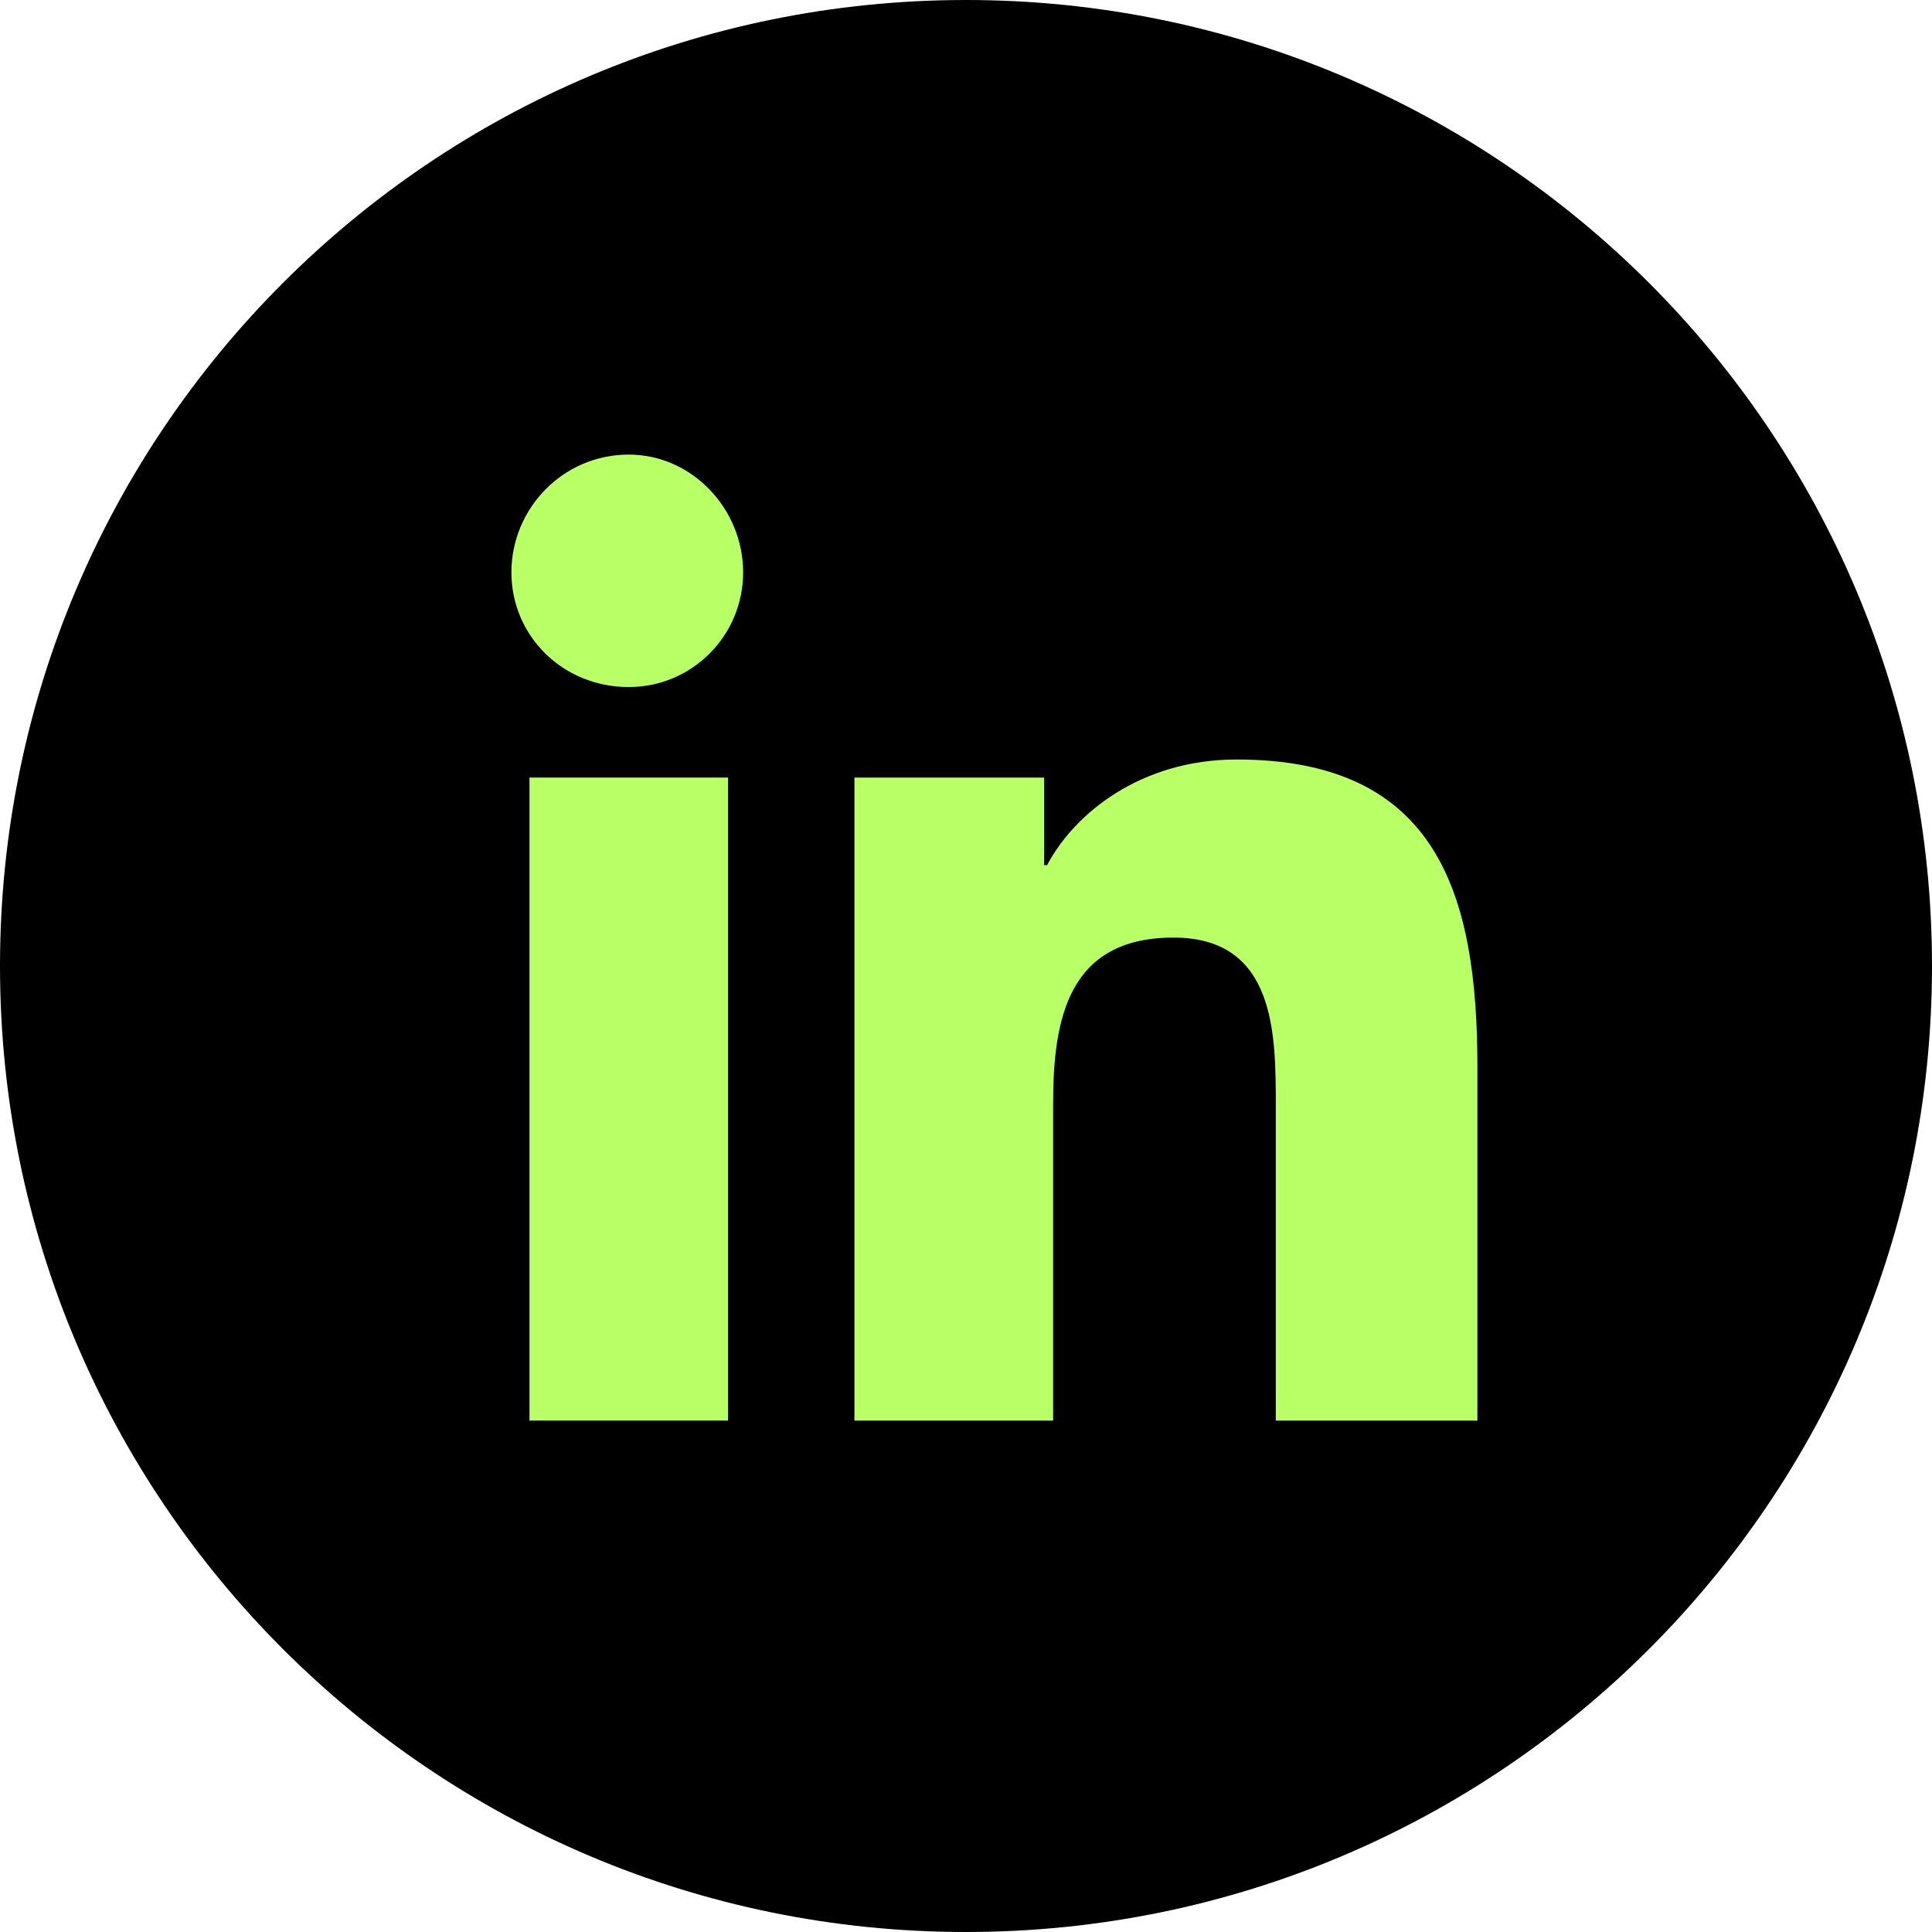
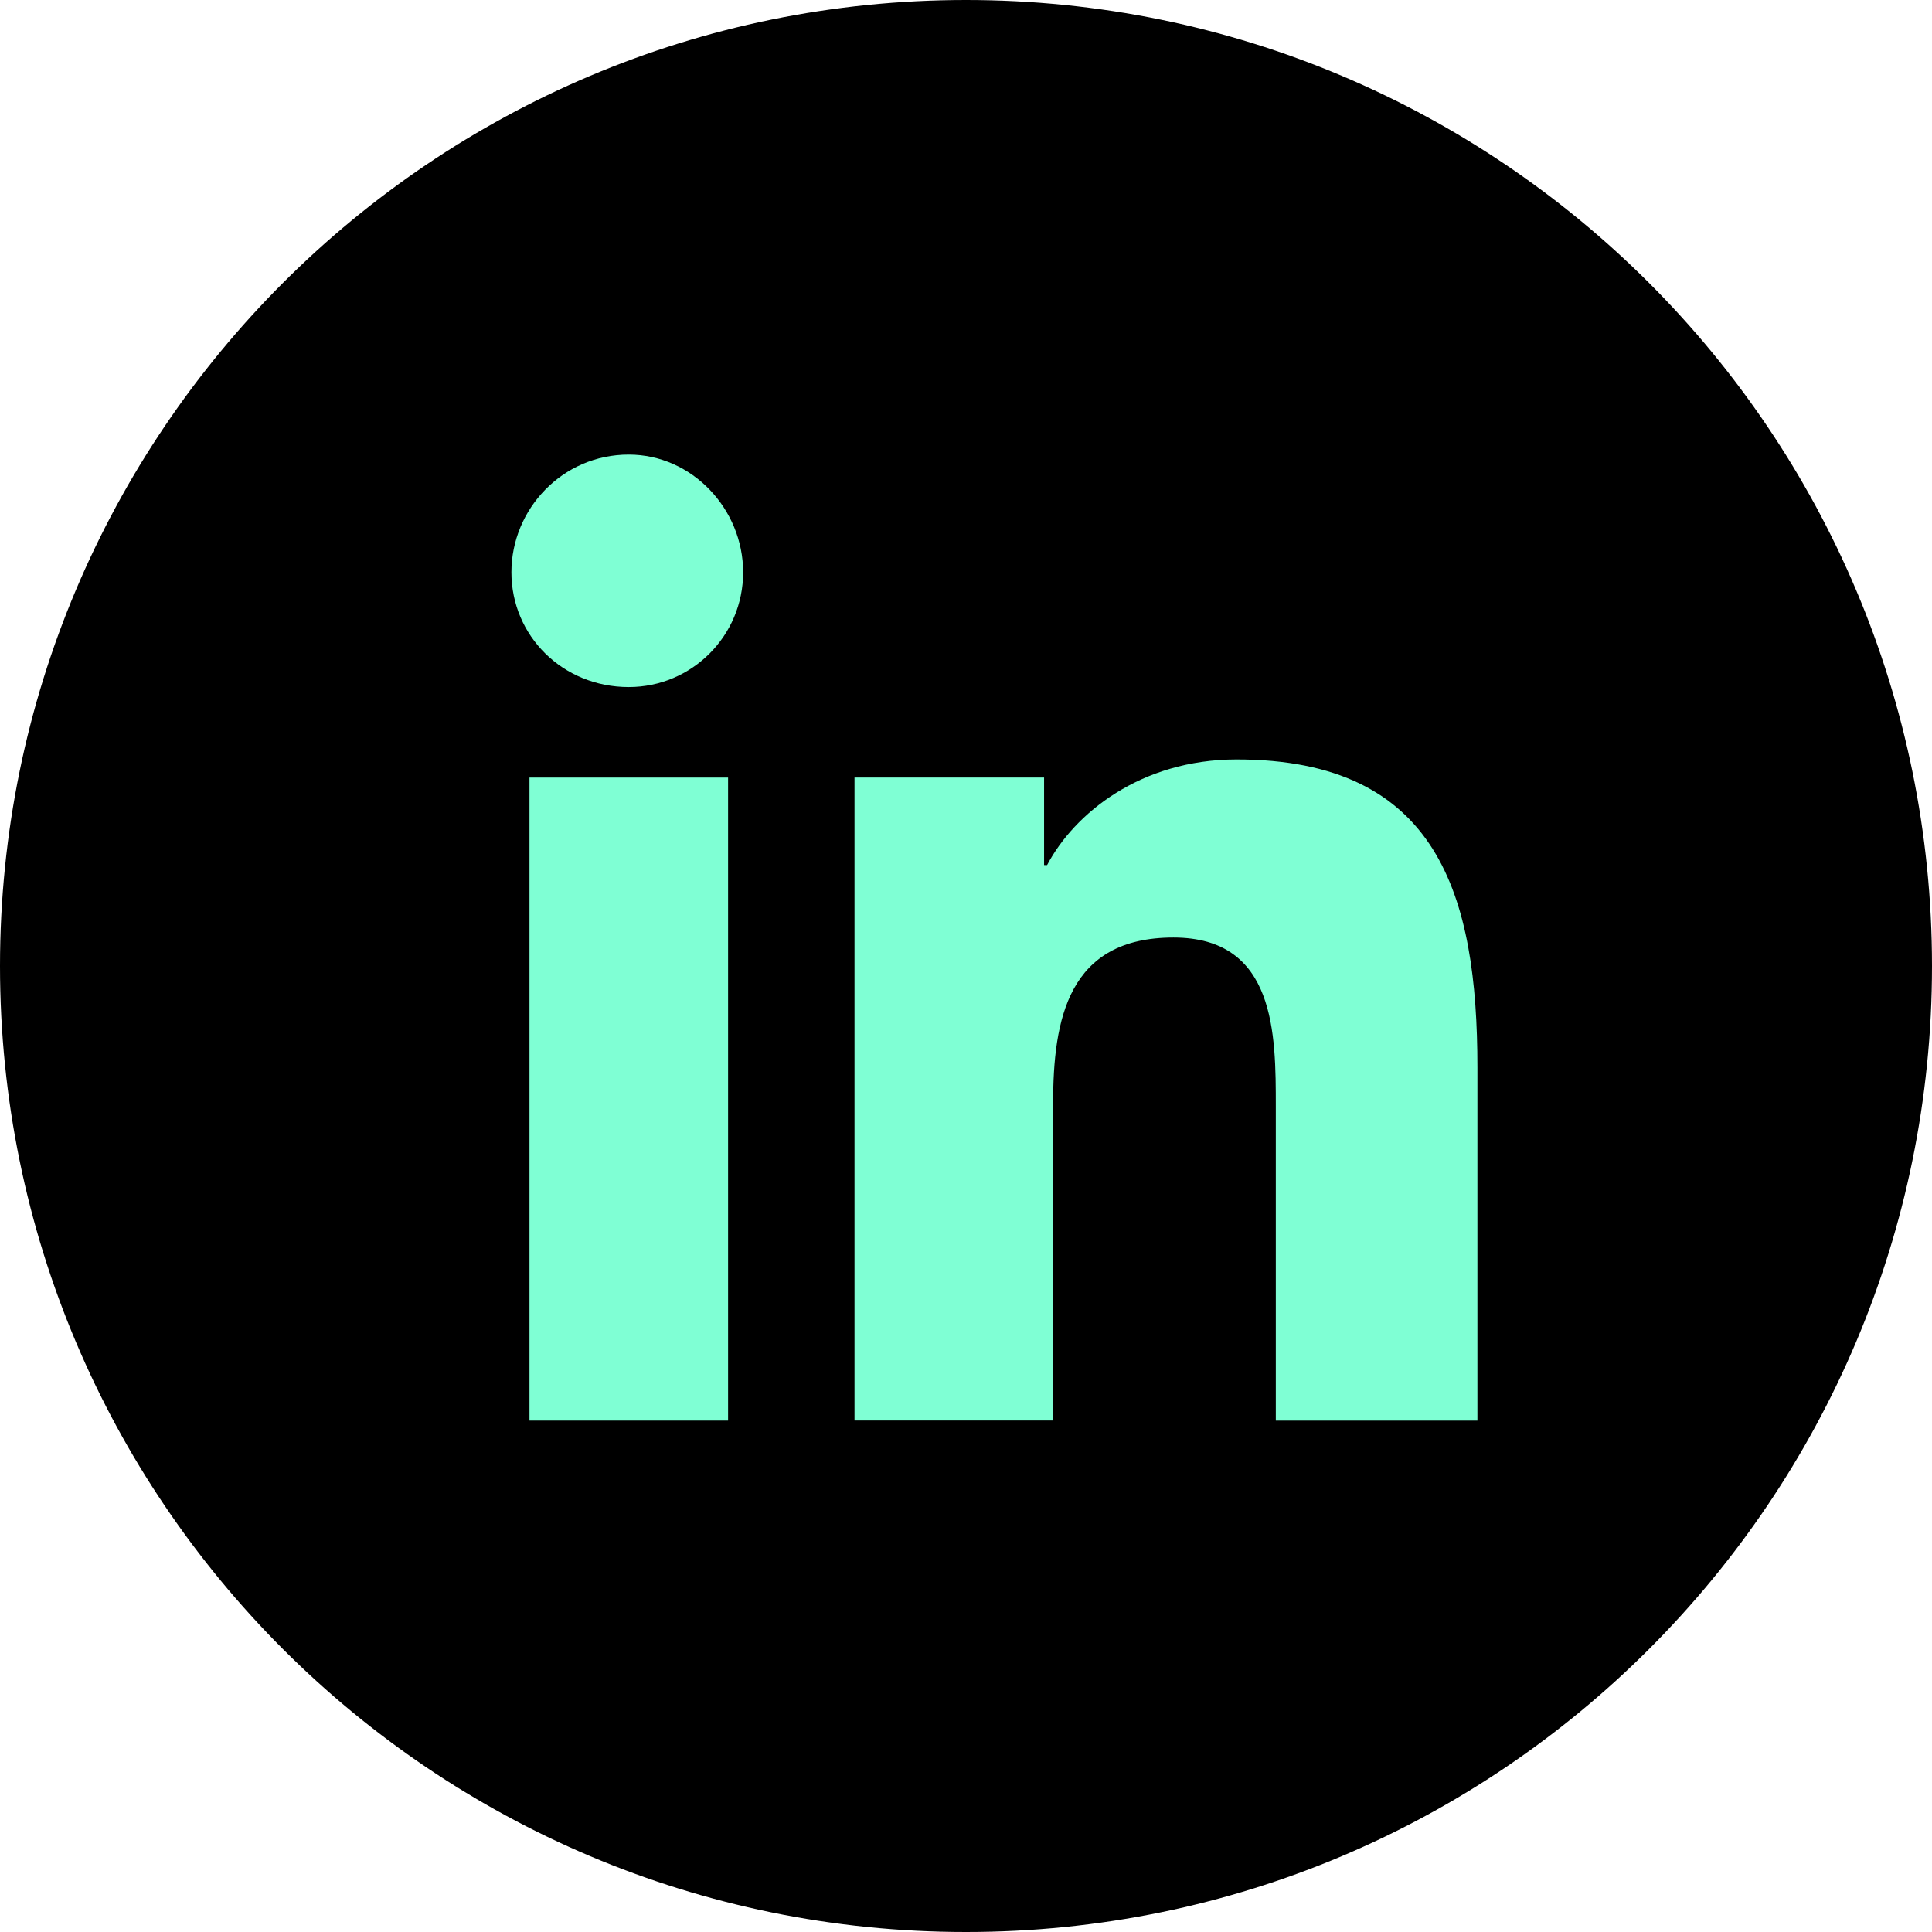
- <svg xmlns="http://www.w3.org/2000/svg" width="34" height="34" viewBox="0 0 34 34" fill="none">
-   <circle cx="17" cy="17" r="17" fill="black" />
-   <path d="M9.318 25H12.813V13.684H9.318V25Z" fill="#B9FF66" />
-   <path d="M9 10.072C9 11.188 9.9 12.091 11.065 12.091C12.178 12.091 13.078 11.188 13.078 10.072C13.078 8.956 12.178 8 11.065 8C9.9 8 9 8.956 9 10.072Z" fill="#B9FF66" />
-   <path d="M22.452 25H26V18.784C26 15.756 25.311 13.366 21.763 13.366C20.069 13.366 18.903 14.322 18.427 15.225H18.374V13.684H15.037V25H18.533V19.422C18.533 17.934 18.797 16.5 20.651 16.5C22.452 16.5 22.452 18.2 22.452 19.475V25Z" fill="#B9FF66" />
+ <svg xmlns="http://www.w3.org/2000/svg" fill="none" height="34" viewBox="0 0 34 34" width="34">
+   <circle cx="17" cy="17" fill="#000" r="17" />
+   <g fill="#7FFFD4">
+     <path d="m9.318 25h3.495v-11.316h-3.495z" />
+     <path d="m9 10.072c0 1.116.9 2.019 2.065 2.019 1.112 0 2.013-.903 2.013-2.019 0-1.116-.9-2.072-2.013-2.072-1.165 0-2.065.956-2.065 2.072z" />
+     <path d="m22.452 25h3.548v-6.216c0-3.028-.689-5.419-4.237-5.419-1.695 0-2.86.956-3.336 1.859h-.053v-1.541h-3.336v11.316h3.495v-5.578c0-1.488.265-2.922 2.118-2.922 1.801 0 1.801 1.7 1.801 2.975z" />
+   </g>
</svg>
